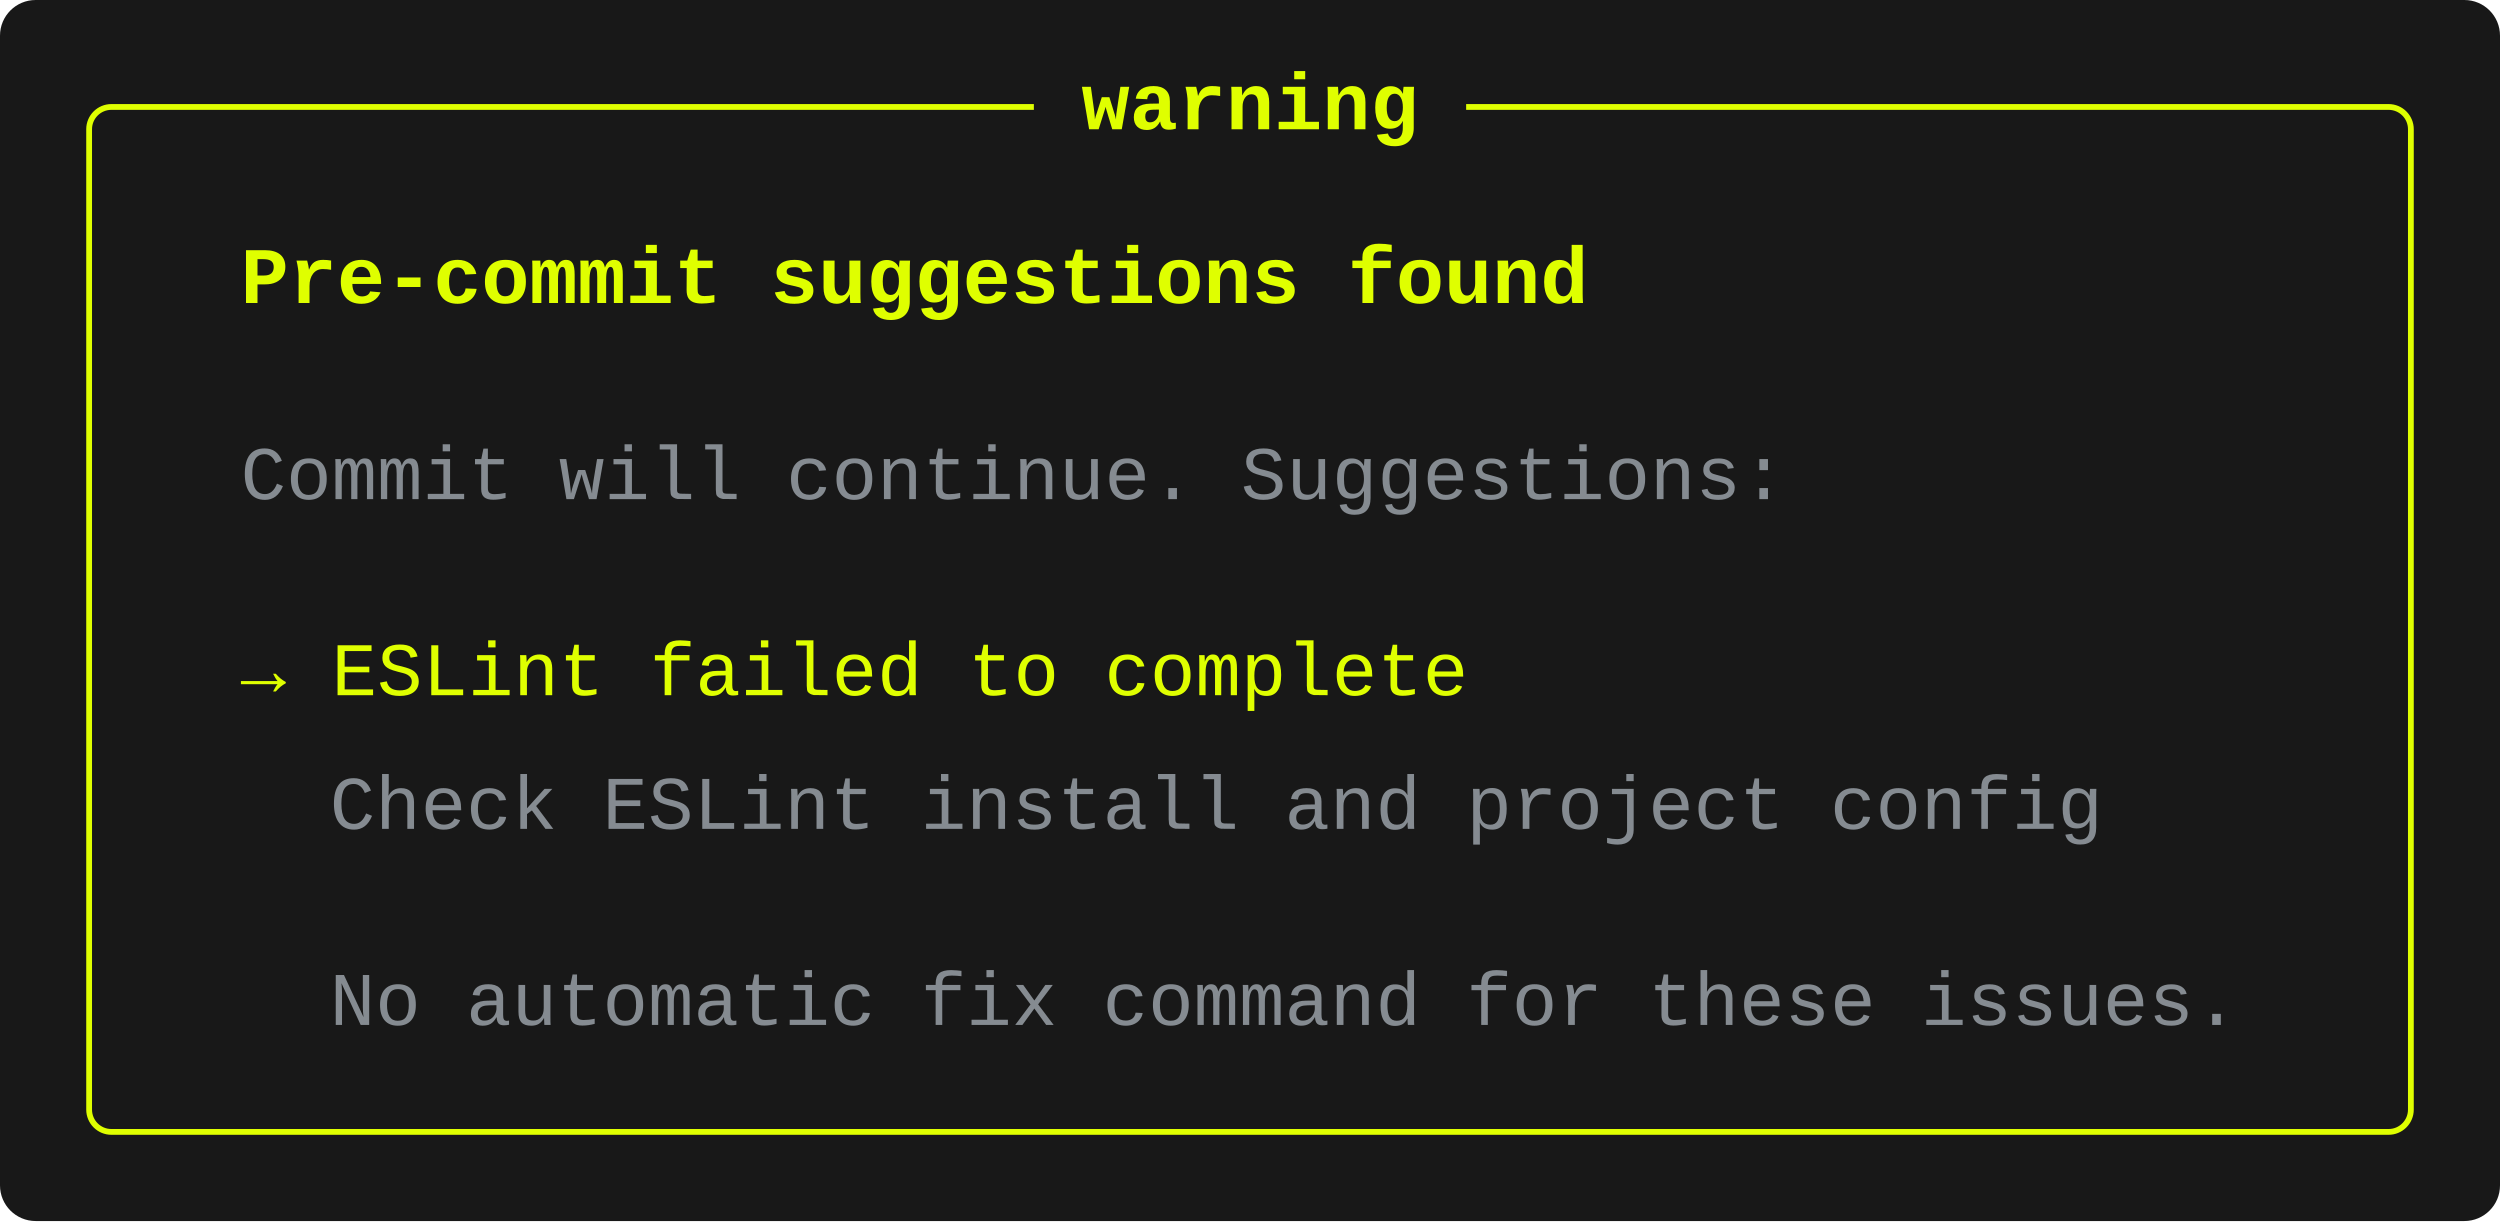
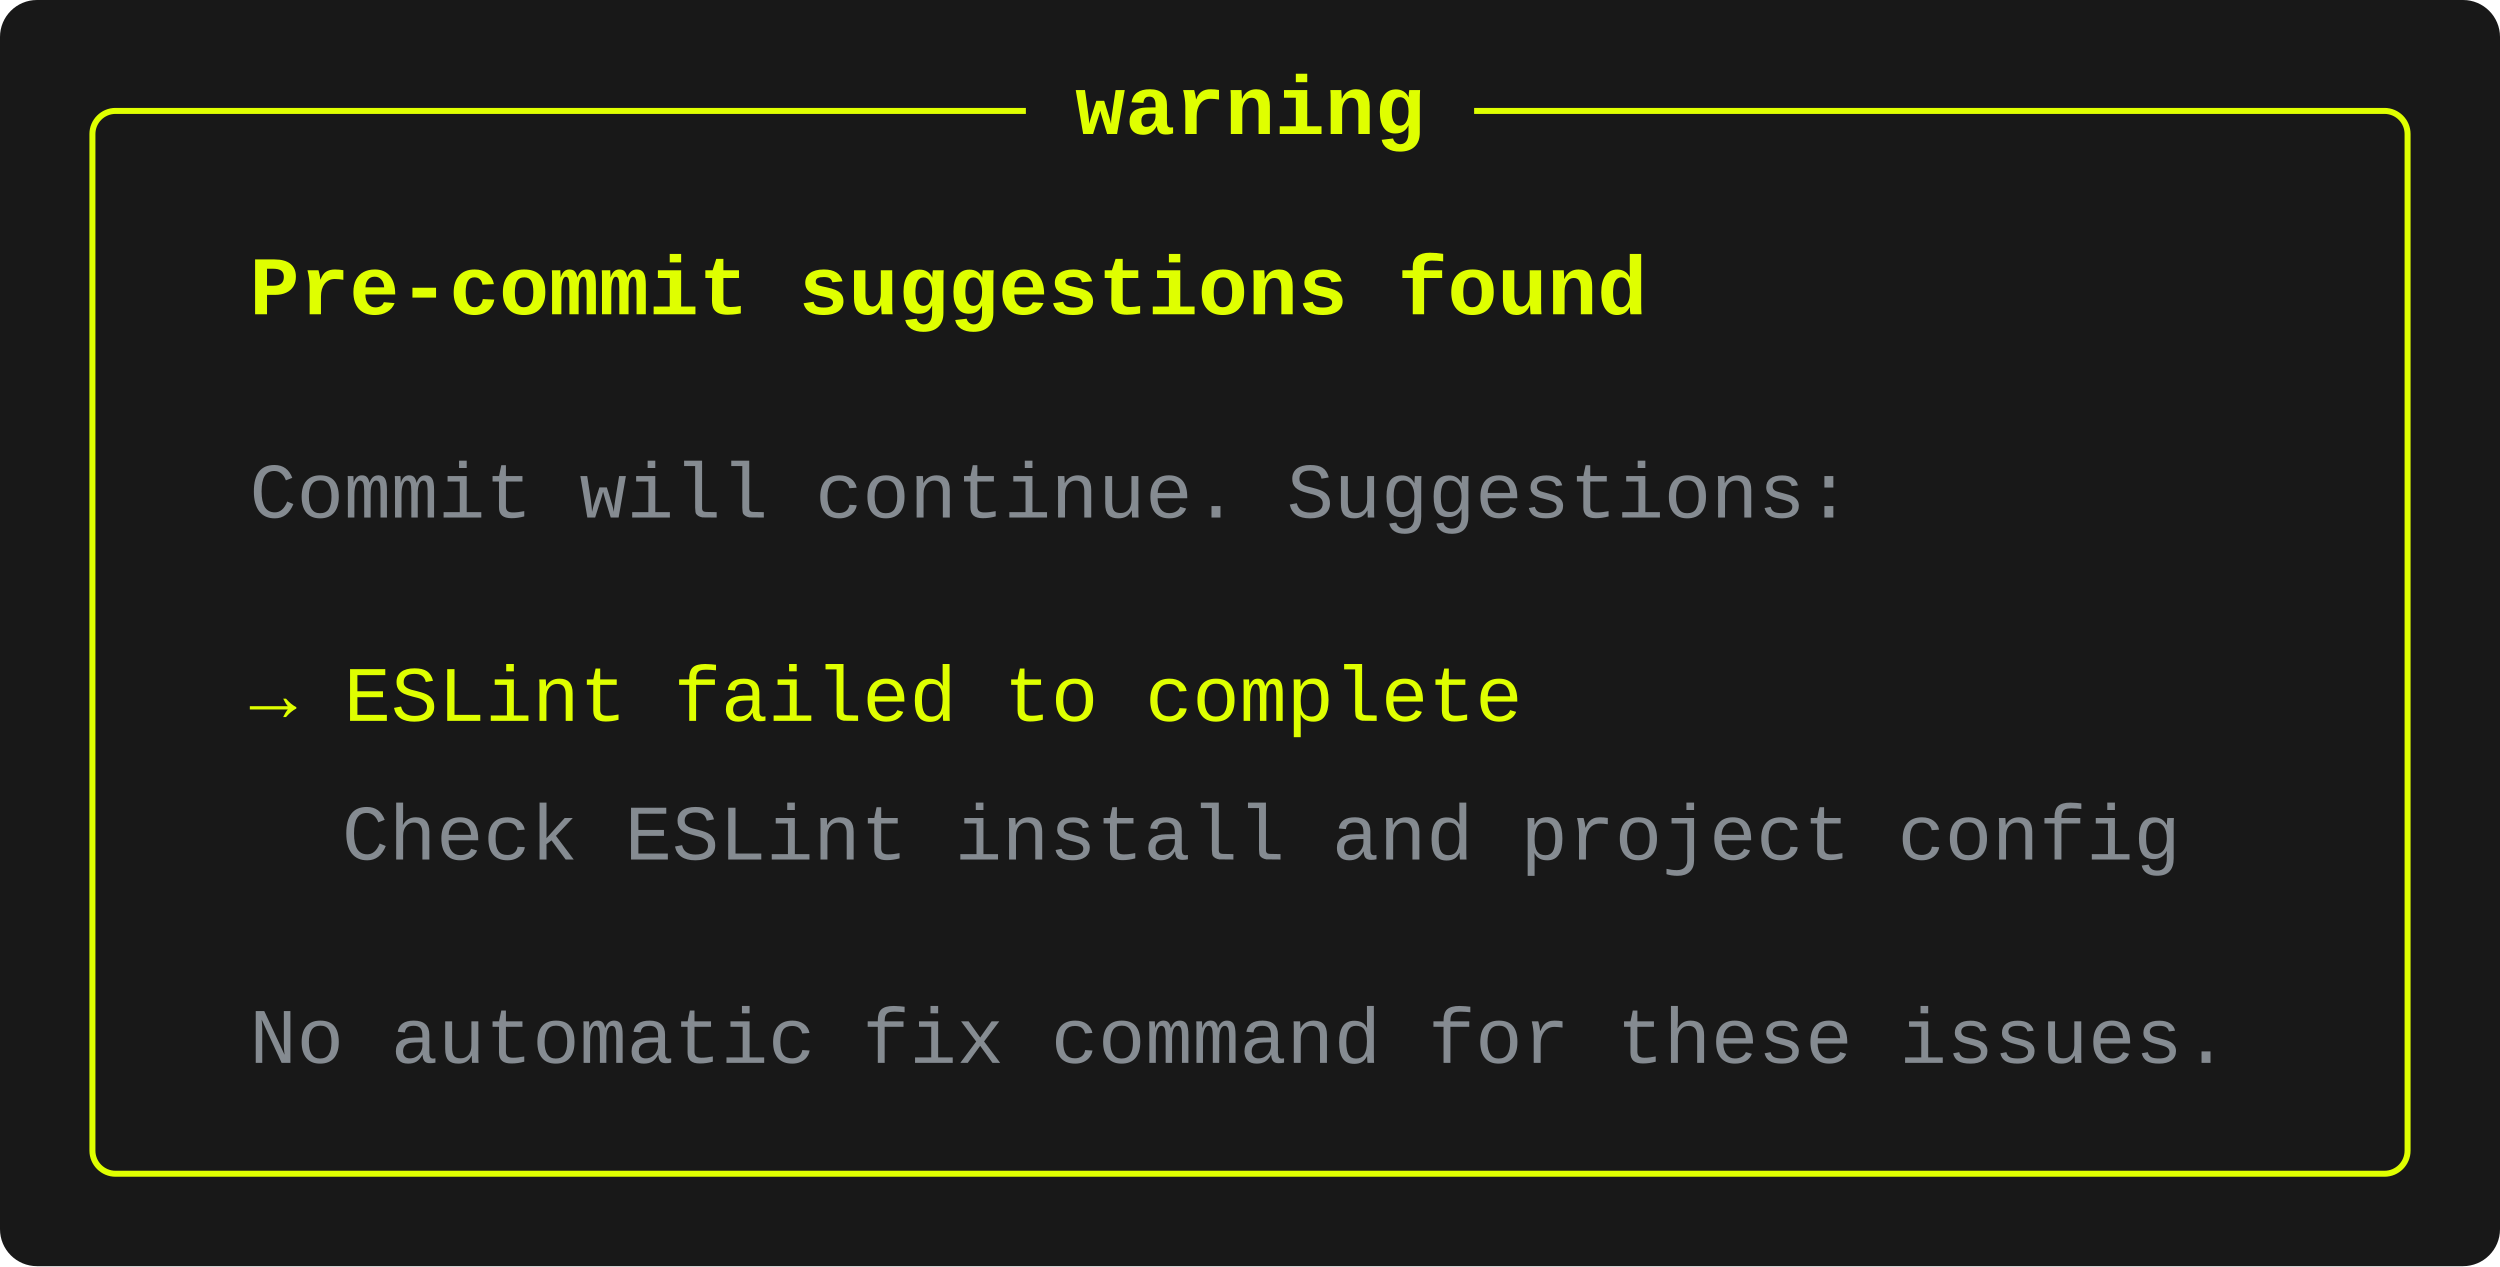
- <svg xmlns="http://www.w3.org/2000/svg" width="561" height="274" viewBox="0 0 561 274" role="img" aria-labelledby="title desc">
-   <rect width="561" height="274" rx="8" ry="8" fill="#181818" />
+ <svg xmlns="http://www.w3.org/2000/svg" width="541" height="274" viewBox="0 0 541 274" role="img" aria-labelledby="title desc">
+   <rect width="541" height="274" rx="8" ry="8" fill="#181818" />
  <g transform="translate(20 24)">
-     <rect x="0" y="0" width="521" height="230" rx="5" ry="5" fill="none" stroke="#dfff00" stroke-width="1.3" />
-     <rect x="212" y="-10" width="97" height="20" fill="#181818" />
-     <text x="260.5" y="5" fill="#dfff00" text-anchor="middle" font-family="ui-monospace, SFMono-Regular, Menlo, Consolas, 'Liberation Mono', monospace" font-size="18" font-weight="700">warning</text>
+     <rect x="0" y="0" width="501" height="230" rx="5" ry="5" fill="none" stroke="#dfff00" stroke-width="1.3" />
+     <rect x="202" y="-10" width="97" height="20" fill="#181818" />
+     <text x="250.5" y="5" fill="#dfff00" text-anchor="middle" font-family="ui-monospace, SFMono-Regular, Menlo, Consolas, 'Liberation Mono', monospace" font-size="18" font-weight="700">warning</text>
    <text x="34" y="44" fill="#dfff00" font-family="ui-monospace, SFMono-Regular, Menlo, Consolas, 'Liberation Mono', monospace" font-size="18" font-weight="700">Pre-commit suggestions found</text>
    <text x="34" y="88" fill="#858b91" font-family="ui-monospace, SFMono-Regular, Menlo, Consolas, 'Liberation Mono', monospace" font-size="17">Commit will continue. Suggestions:</text>
    <text x="34" y="132" fill="#dfff00" font-family="ui-monospace, SFMono-Regular, Menlo, Consolas, 'Liberation Mono', monospace" font-size="17">→ ESLint failed to complete</text>
    <text x="54" y="162" fill="#858b91" font-family="ui-monospace, SFMono-Regular, Menlo, Consolas, 'Liberation Mono', monospace" font-size="17">Check ESLint install and project config</text>
-     <text x="54" y="206" fill="#858b91" font-family="ui-monospace, SFMono-Regular, Menlo, Consolas, 'Liberation Mono', monospace" font-size="17">No automatic fix command for these issues.</text>
+     <text x="34" y="206" fill="#858b91" font-family="ui-monospace, SFMono-Regular, Menlo, Consolas, 'Liberation Mono', monospace" font-size="17">No automatic fix command for these issues.</text>
  </g>
</svg>
